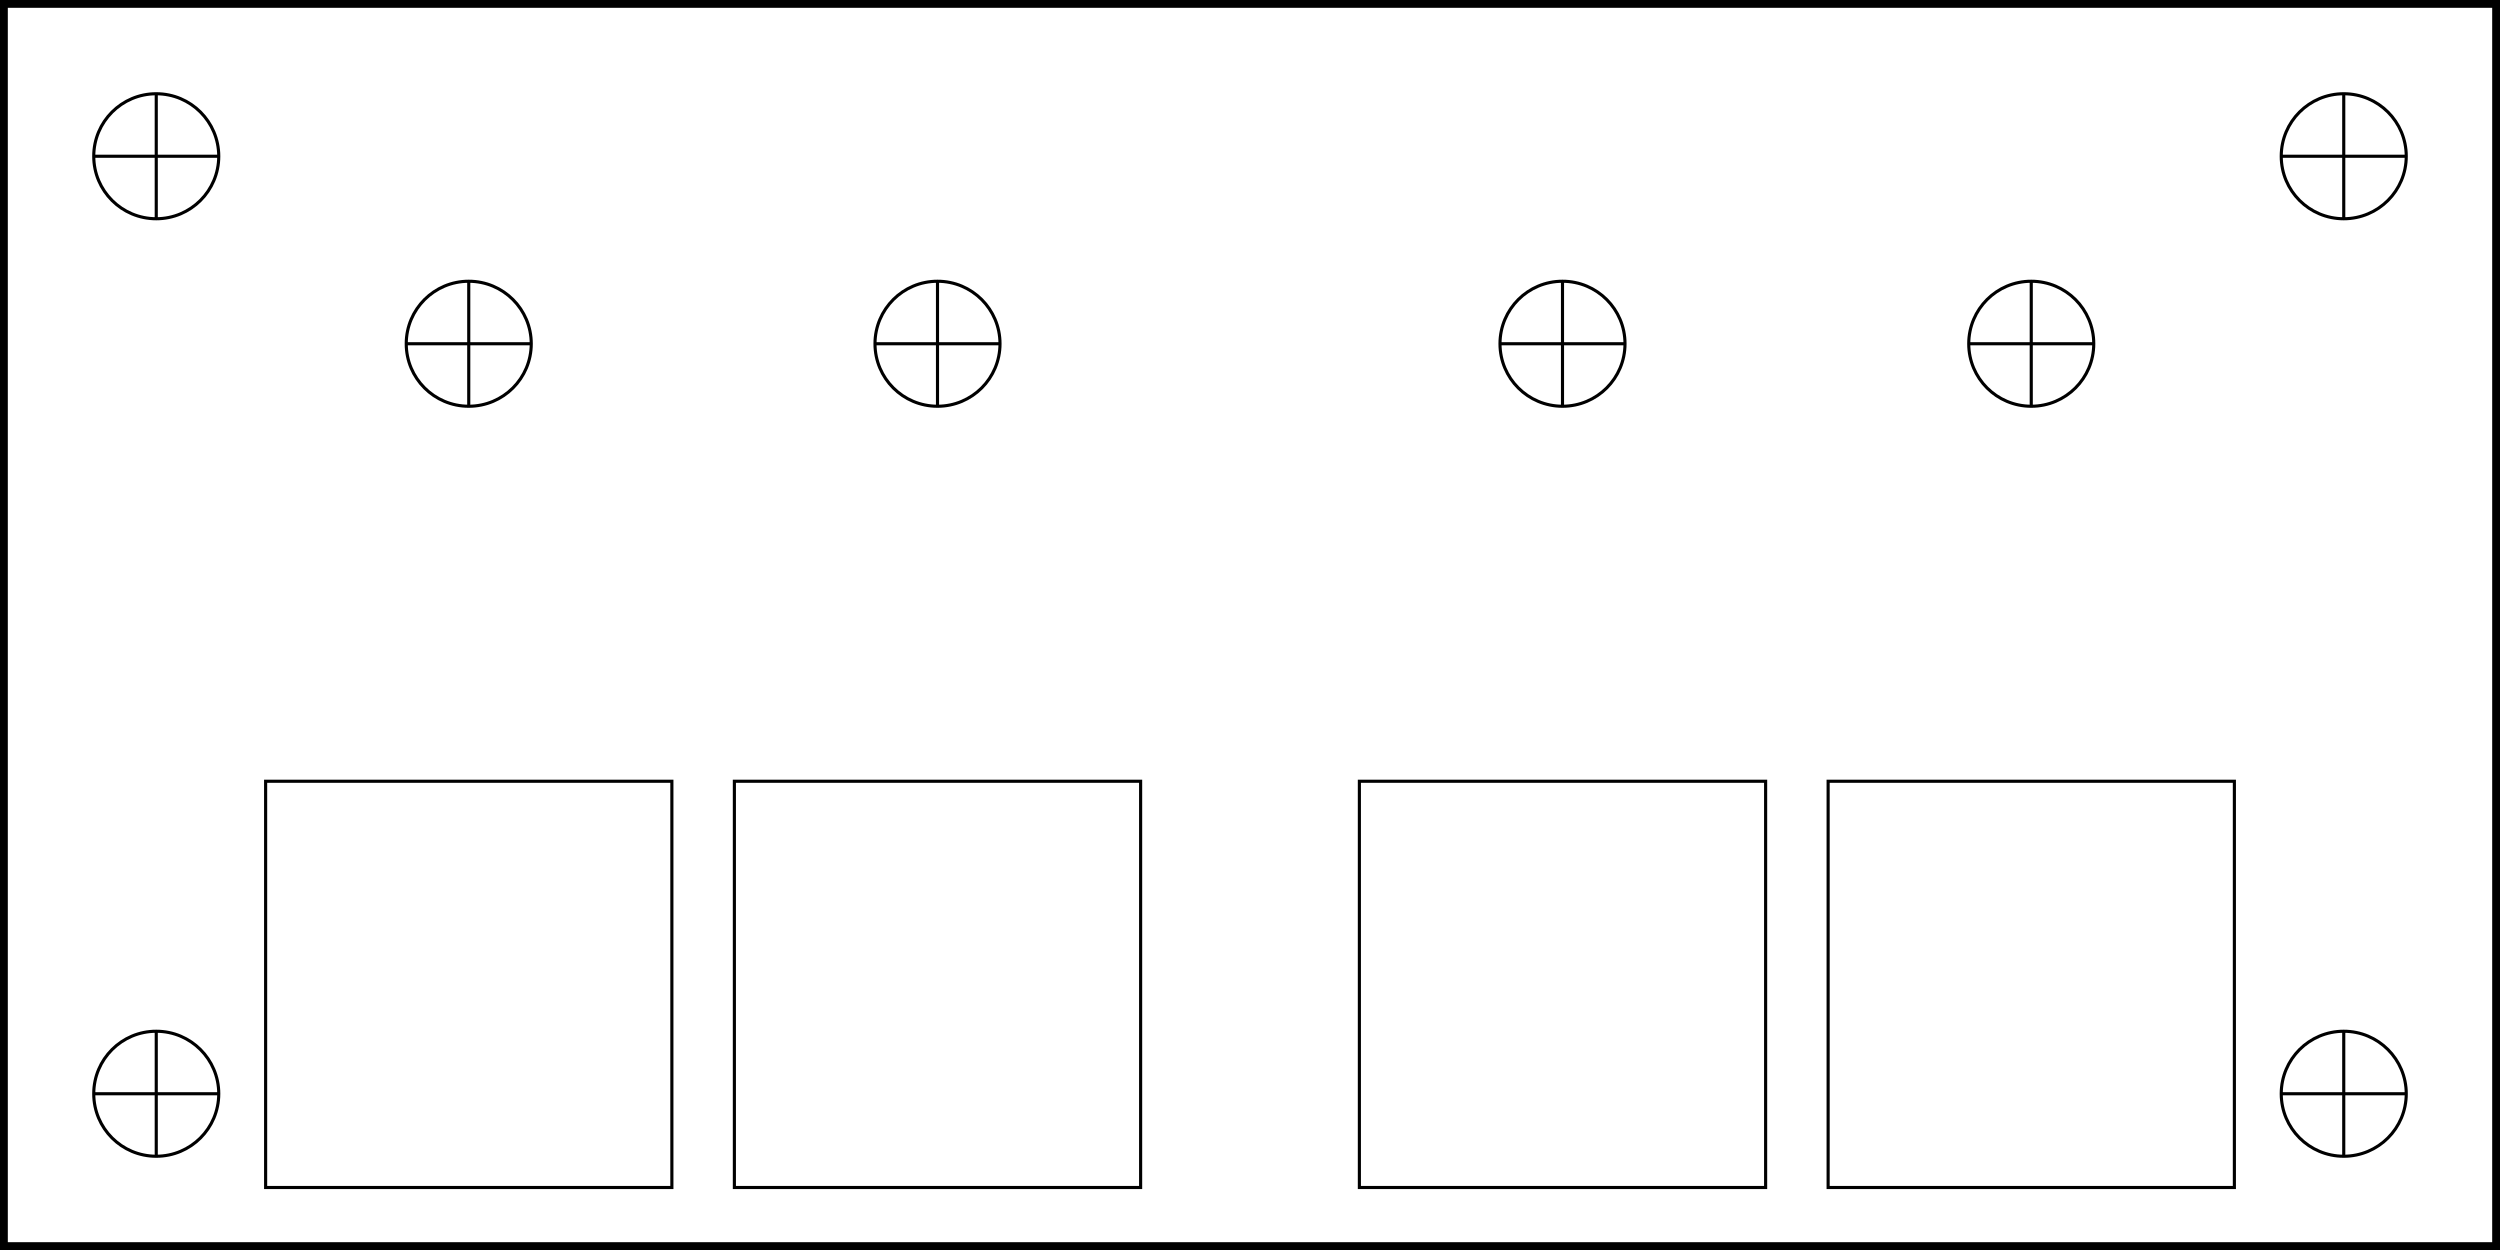
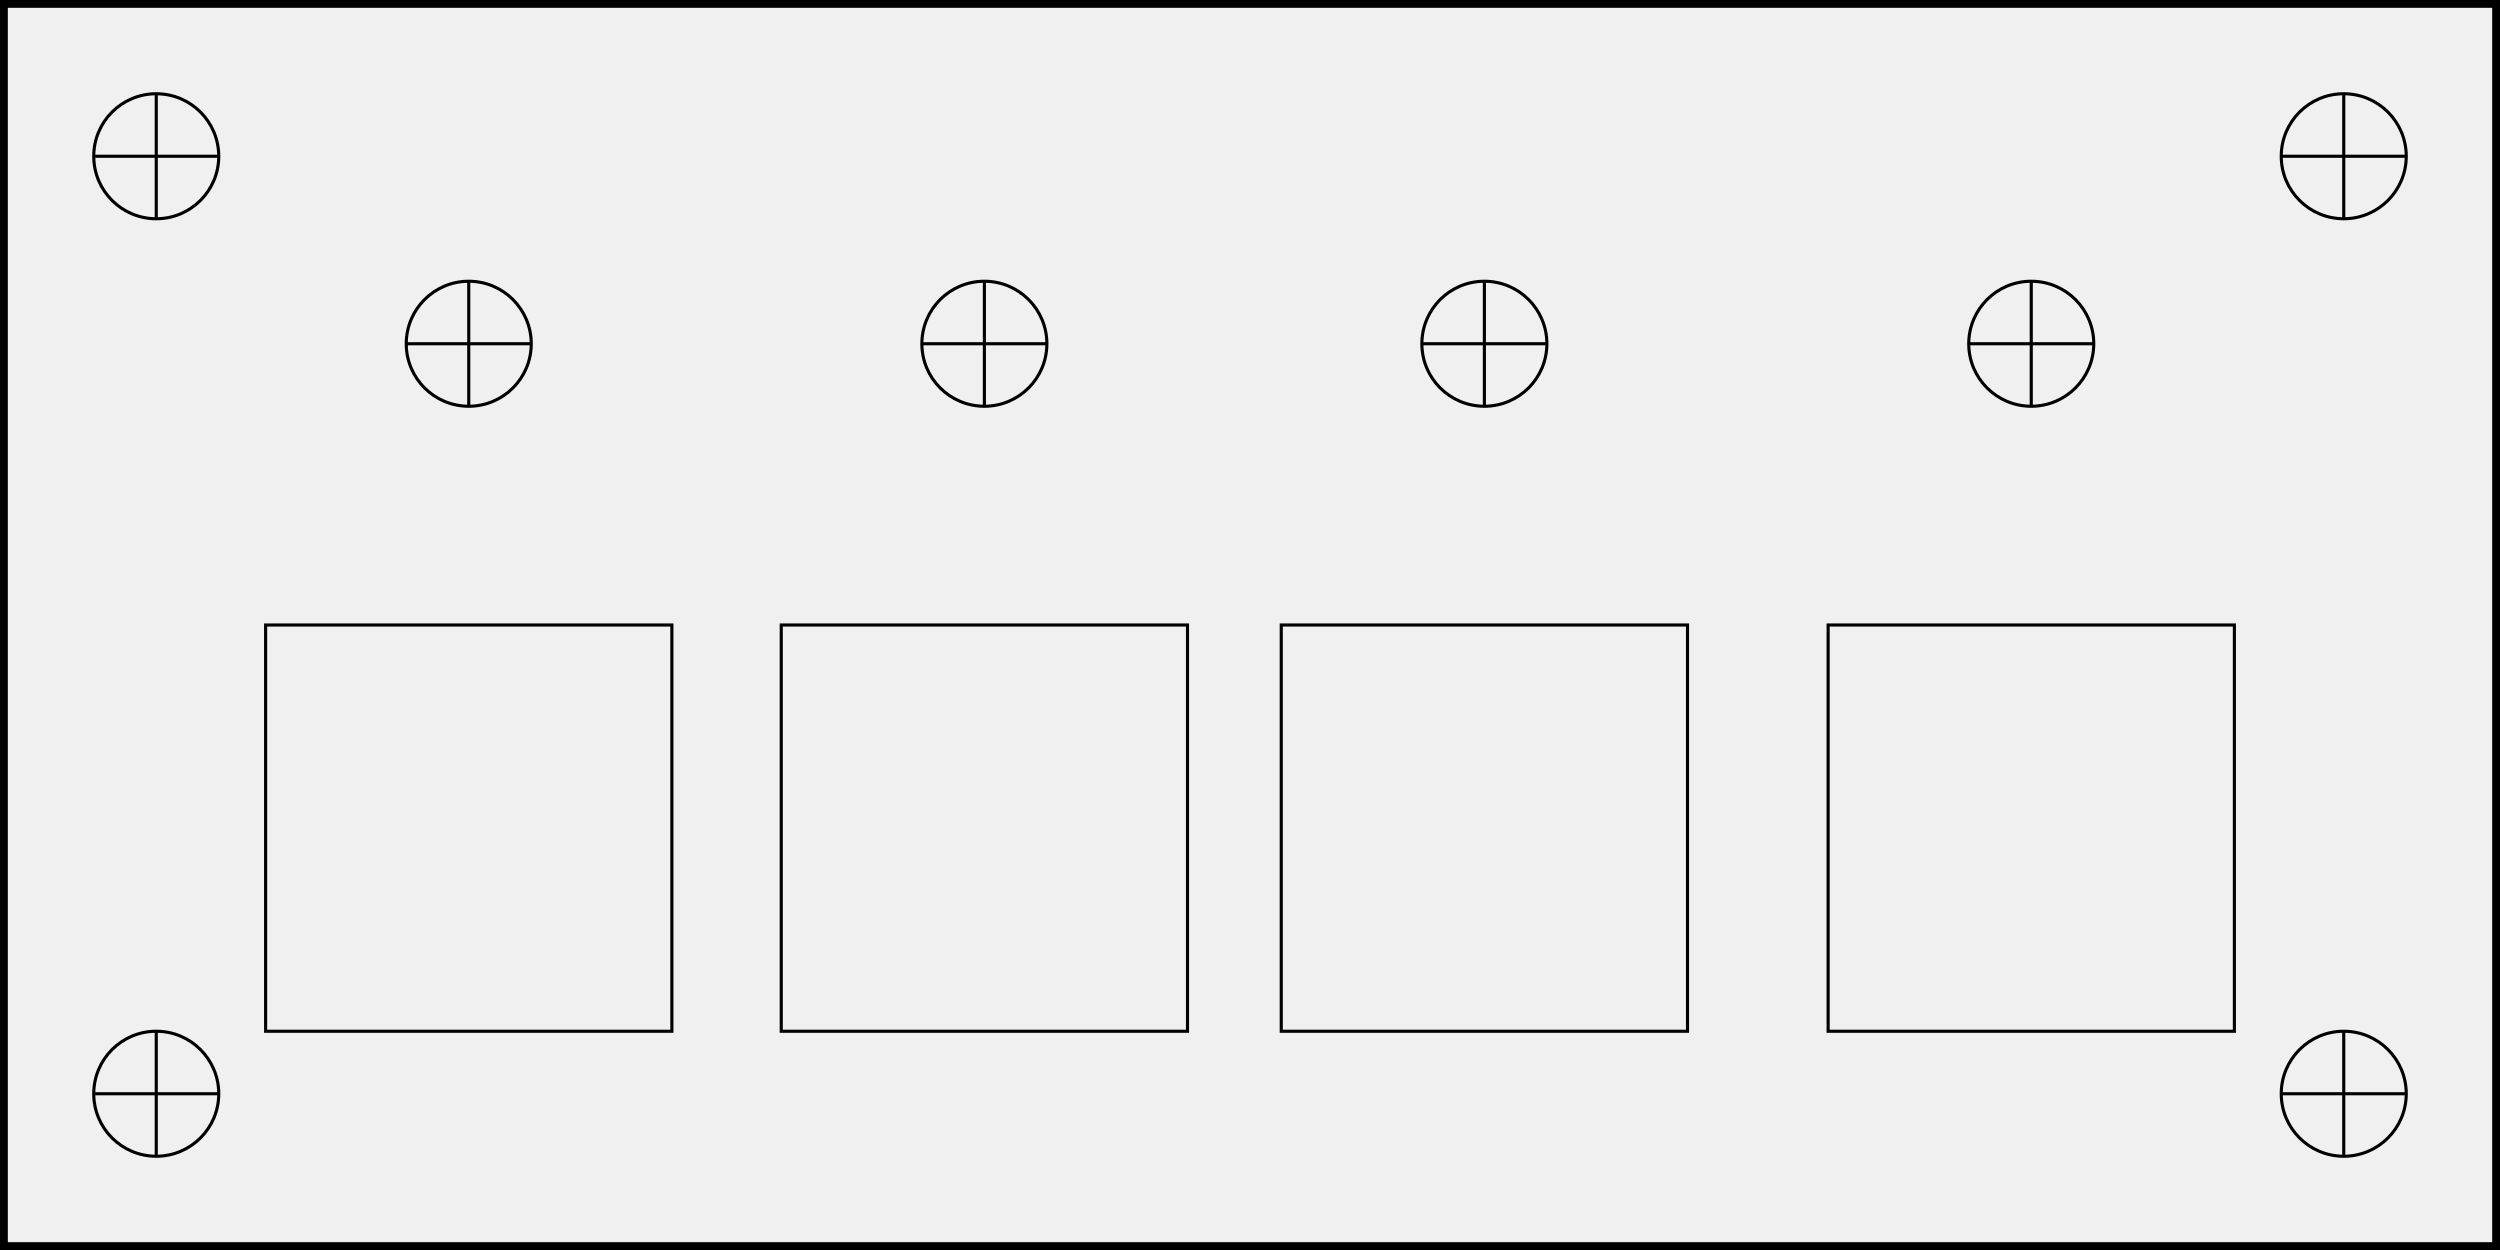
<svg xmlns="http://www.w3.org/2000/svg" width="8cm" height="4cm" viewBox="0 0 80 40" version="1.1">
-   <rect width="80" height="40" fill="white" stroke="black" stroke-width="0.5" />
-   <circle cx="5" cy="5" r="2" fill="white" stroke="black" stroke-width="0.1" />
-   <circle cx="75" cy="5" r="2" fill="white" stroke="black" stroke-width="0.1" />
-   <circle cx="5" cy="35" r="2" fill="white" stroke="black" stroke-width="0.1" />
-   <circle cx="75" cy="35" r="2" fill="white" stroke="black" stroke-width="0.1" />
-   <circle cx="15" cy="11" r="2" fill="white" stroke="black" stroke-width="0.1" />
-   <circle cx="30" cy="11" r="2" fill="white" stroke="black" stroke-width="0.1" />
-   <circle cx="50" cy="11" r="2" fill="white" stroke="black" stroke-width="0.1" />
-   <circle cx="65" cy="11" r="2" fill="white" stroke="black" stroke-width="0.1" />
-   <rect x="8.5" y="25" width="13" height="13" fill="white" stroke="black" stroke-width="0.1" />
-   <rect x="23.5" y="25" width="13" height="13" fill="white" stroke="black" stroke-width="0.1" />
-   <rect x="43.5" y="25" width="13" height="13" fill="white" stroke="black" stroke-width="0.1" />
-   <rect x="58.5" y="25" width="13" height="13" fill="white" stroke="black" stroke-width="0.1" />
+   <rect width="80" height="40" fill="none" stroke="black" stroke-width="0.5" />
  <line x1="3" y1="5" x2="7" y2="5" stroke="black" stroke-width="0.1" />
  <line x1="5" y1="3" x2="5" y2="7" stroke="black" stroke-width="0.1" />
+   <circle cx="5" cy="5" r="2" fill="none" stroke="black" stroke-width="0.1" />
  <line x1="73" y1="5" x2="77" y2="5" stroke="black" stroke-width="0.1" />
  <line x1="75" y1="3" x2="75" y2="7" stroke="black" stroke-width="0.1" />
+   <circle cx="75" cy="5" r="2" fill="none" stroke="black" stroke-width="0.1" />
+   <circle cx="5" cy="35" r="2" fill="none" stroke="black" stroke-width="0.1" />
  <line x1="3" y1="35" x2="7" y2="35" stroke="black" stroke-width="0.1" />
  <line x1="5" y1="33" x2="5" y2="37" stroke="black" stroke-width="0.1" />
+   <circle cx="75" cy="35" r="2" fill="none" stroke="black" stroke-width="0.1" />
  <line x1="73" y1="35" x2="77" y2="35" stroke="black" stroke-width="0.1" />
  <line x1="75" y1="33" x2="75" y2="37" stroke="black" stroke-width="0.1" />
+   <circle cx="15" cy="11" r="2" fill="none" stroke="black" stroke-width="0.1" />
  <line x1="13" y1="11" x2="17" y2="11" stroke="black" stroke-width="0.1" />
  <line x1="15" y1="9" x2="15" y2="13" stroke="black" stroke-width="0.1" />
-   <line x1="28" y1="11" x2="32" y2="11" stroke="black" stroke-width="0.1" />
-   <line x1="30" y1="9" x2="30" y2="13" stroke="black" stroke-width="0.1" />
-   <line x1="48" y1="11" x2="52" y2="11" stroke="black" stroke-width="0.1" />
-   <line x1="50" y1="9" x2="50" y2="13" stroke="black" stroke-width="0.1" />
+   <circle cx="31.5" cy="11" r="2" fill="none" stroke="black" stroke-width="0.1" />
+   <line x1="29.5" y1="11" x2="33.5" y2="11" stroke="black" stroke-width="0.1" />
+   <line x1="31.5" y1="9" x2="31.5" y2="13" stroke="black" stroke-width="0.1" />
+   <circle cx="47.5" cy="11" r="2" fill="none" stroke="black" stroke-width="0.1" />
+   <line x1="45.5" y1="11" x2="49.5" y2="11" stroke="black" stroke-width="0.1" />
+   <line x1="47.5" y1="9" x2="47.5" y2="13" stroke="black" stroke-width="0.1" />
+   <circle cx="65" cy="11" r="2" fill="none" stroke="black" stroke-width="0.1" />
  <line x1="63" y1="11" x2="67" y2="11" stroke="black" stroke-width="0.1" />
  <line x1="65" y1="9" x2="65" y2="13" stroke="black" stroke-width="0.1" />
+   <rect x="8.5" y="20" width="13" height="13" fill="none" stroke="black" stroke-width="0.1" />
+   <rect x="25" y="20" width="13" height="13" fill="none" stroke="black" stroke-width="0.1" />
+   <rect x="41" y="20" width="13" height="13" fill="none" stroke="black" stroke-width="0.1" />
+   <rect x="58.5" y="20" width="13" height="13" fill="none" stroke="black" stroke-width="0.1" />
</svg>
